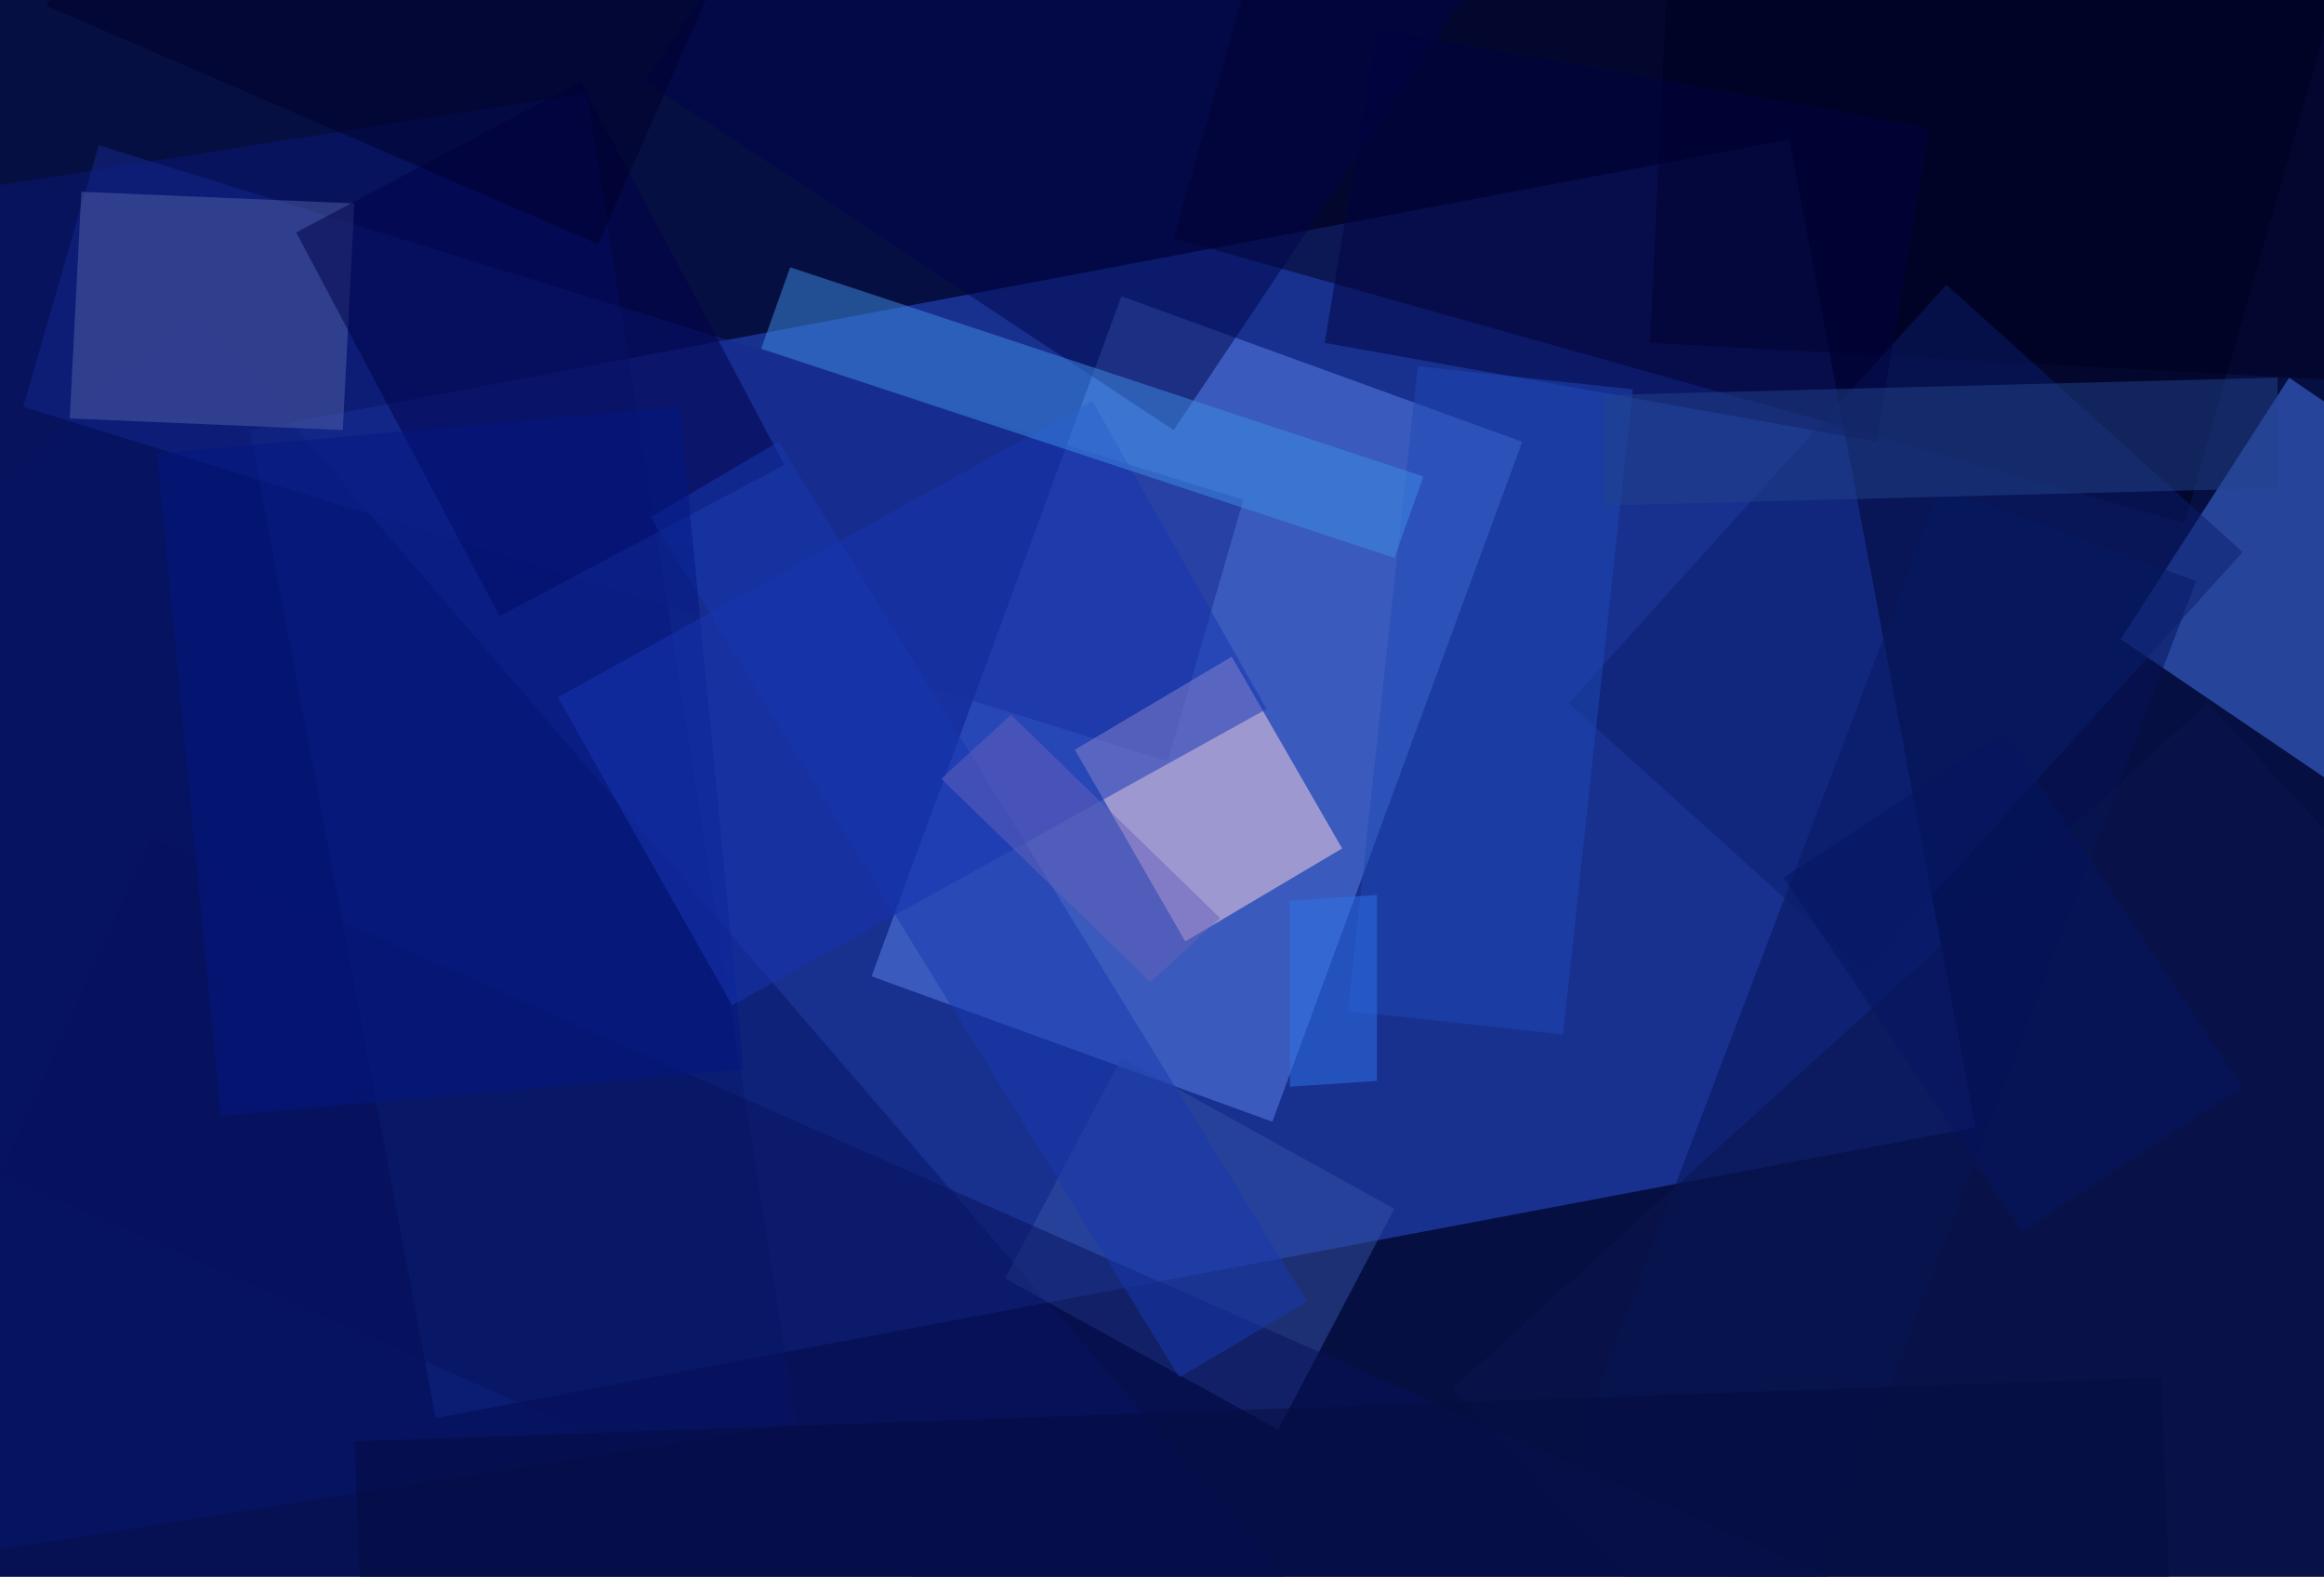
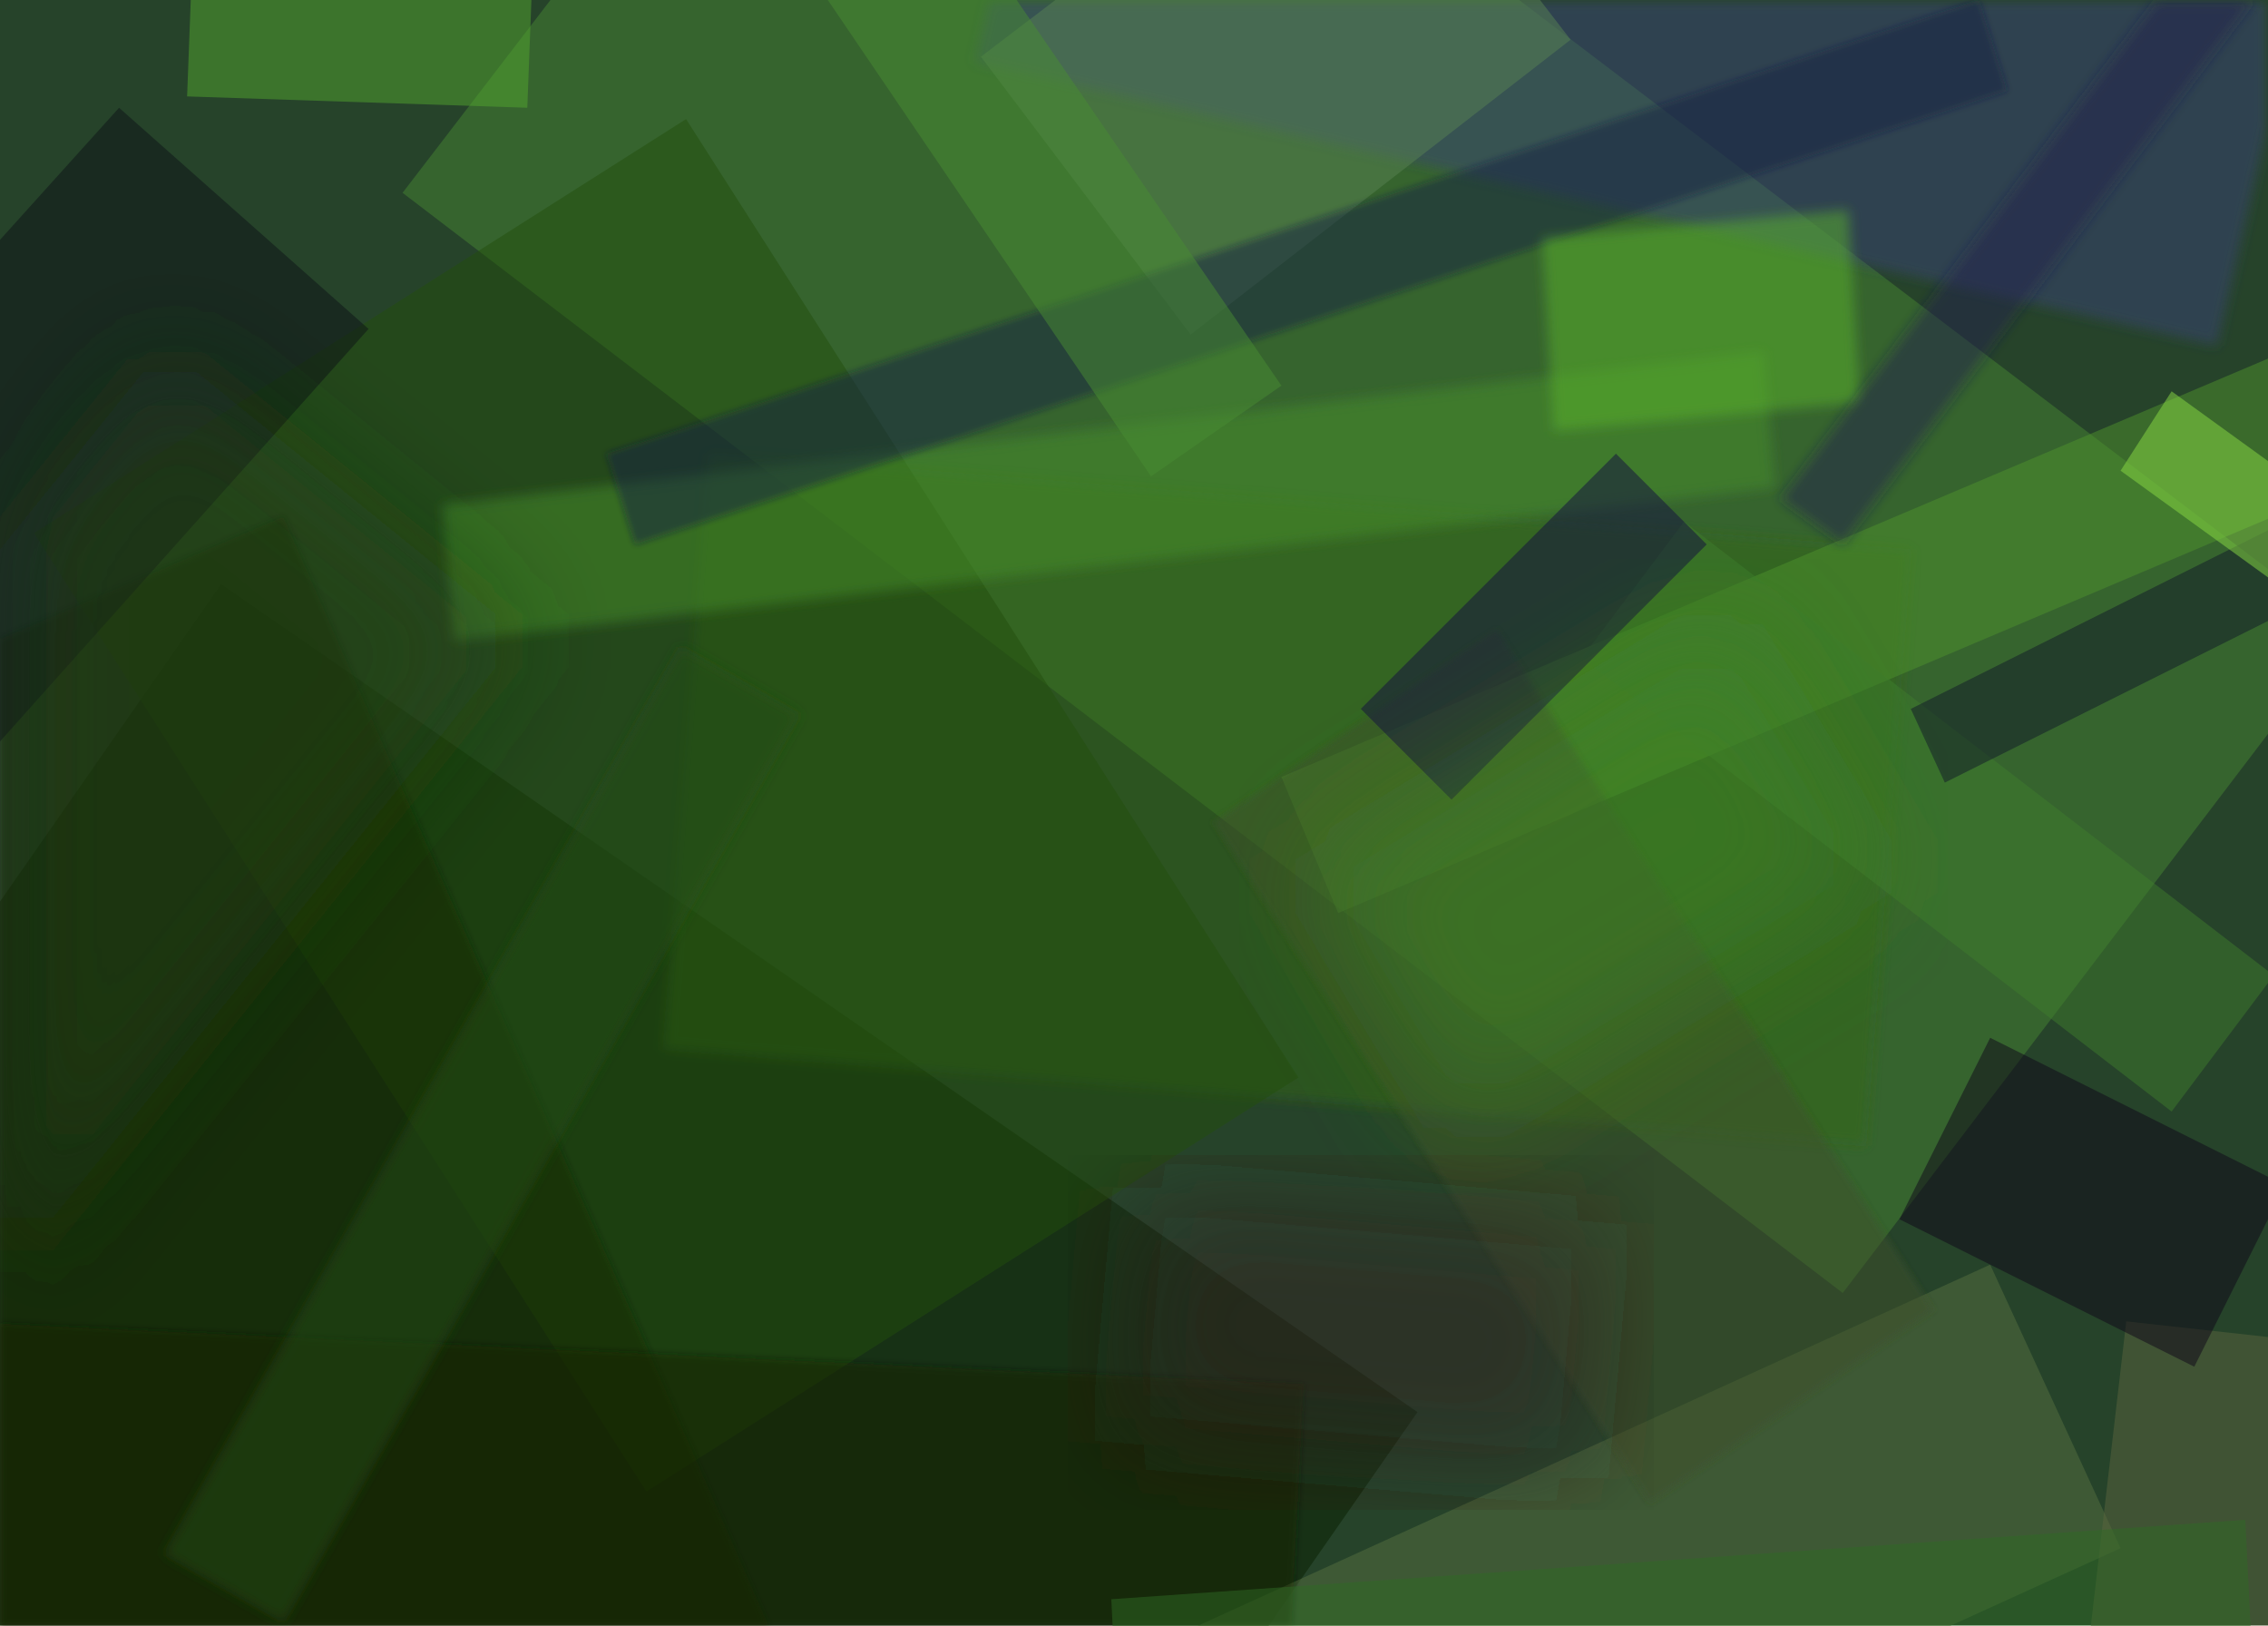
- <svg xmlns="http://www.w3.org/2000/svg" id="Layer_1" data-name="Layer 1" viewBox="0 0 659 446.97">
+ <svg xmlns="http://www.w3.org/2000/svg" viewBox="0 0 400 286.567" clip-path="url(#clip)" width="644" height="461.373" style="max-height: 513px;">
  <defs>
-     <style>.cls-1{fill:#060f42;}.cls-2{fill:#2b53da;}.cls-10,.cls-11,.cls-12,.cls-13,.cls-14,.cls-15,.cls-16,.cls-17,.cls-18,.cls-19,.cls-2,.cls-20,.cls-21,.cls-22,.cls-23,.cls-24,.cls-25,.cls-26,.cls-27,.cls-28,.cls-29,.cls-3,.cls-30,.cls-4,.cls-5,.cls-6,.cls-7,.cls-8,.cls-9{fill-opacity:0.5;}.cls-3{fill:#5f85ed;}.cls-4{fill:#091978;}.cls-5{fill:#00001b;}.cls-6{fill:#497bf5;}.cls-7{fill:#041259;}.cls-8{fill:#071565;}.cls-9{fill:#14288e;}.cls-10{fill:#3553a5;}.cls-11{fill:#00001e;}.cls-12{fill:#5261a6;}.cls-13{fill:#ffd6e5;}.cls-14{fill:#000049;}.cls-15{fill:#09135c;}.cls-16{fill:#00054b;}.cls-17{fill:#1638b1;}.cls-18{fill:#0b1f6c;}.cls-19{fill:#0a164f;}.cls-20{fill:#000340;}.cls-21{fill:#1f48b7;}.cls-22{fill:#031782;}.cls-23{fill:#1634b3;}.cls-24{fill:#051460;}.cls-25{fill:#3f8fe6;}.cls-26{fill:#3074eb;}.cls-27{fill:#6761bb;}.cls-28{fill:#050c40;}.cls-29{fill:#23428b;}.cls-30{fill:#00002a;}</style>
+     <clipPath id="clip" clipPathUnits="objectBoundingBox">
+       <rect x="0" y="0" width="400" height="286.567" />
+     </clipPath>
  </defs>
-   <rect class="cls-1" width="659" height="446.97" />
-   <path class="cls-2" d="M507.43,39.54,70.84,121.91,123.56,402l436.59-82.38Z" />
-   <path class="cls-3" d="M318,84,247.13,276.78,360.8,318l70.85-192.76Z" />
-   <path class="cls-4" d="M166.4,26.36-169.69,79.08l61,377.28,334.44-52.72Z" />
-   <path class="cls-5" d="M332.8,67.55l286.66,80.72,97.2-341L430-273.48Z" />
-   <path class="cls-6" d="M601.34,181.22l143.33,97.21,47.78-74.14-143.34-97.2Z" />
-   <path class="cls-7" d="M550.27,138.39l-110.39,290,72.49,26.36,110.38-290Z" />
-   <path class="cls-8" d="M56,89-199.35,308.08,145,708.42,400.34,489.31Z" />
-   <path class="cls-9" d="M6.59,115.32l324.56,100.5,21.42-74.14L28,41.19Z" />
-   <path class="cls-10" d="M285,362.45l77.43,42.83,32.95-62.6L318,299.84Z" />
-   <path class="cls-11" d="M467.89,97.2,739.73,112l9.88-210.88L477.78-113.68Z" />
-   <path class="cls-12" d="M100.5,57.66,23.07,54.37l-3.3,64.25,77.43,3.29Z" />
-   <path class="cls-13" d="M304.79,212.53l31.3,54.36,44.48-26.36-31.3-54.36Z" />
-   <path class="cls-14" d="M164.75,23.06,84,65.9l57.67,108.73,80.72-42.83Z" />
-   <path class="cls-15" d="M42.84,237.24,0,332.79,571.68,584.86l42.84-95.55Z" />
-   <path class="cls-16" d="M182.87,23.06,332.8,121.91,420.11-8.24,270.19-107.09Z" />
-   <path class="cls-17" d="M220.77,125.21l-36.25,21.42L334.44,390.46,370.69,369Z" />
-   <path class="cls-18" d="M444.83,199.35l84,75.78L635.93,156.51l-84-75.78Z" />
-   <path class="cls-19" d="M626.05,199.35,411.88,393.75,665.59,668.88l214.17-194.4Z" />
-   <path class="cls-20" d="M375.63,97.2l156.51,28,14.83-89-156.51-28Z" />
-   <path class="cls-21" d="M382.22,286.66l61,6.59L463,110.38l-61-6.59Z" />
-   <path class="cls-22" d="M192.76,115.32,44.48,128.5,62.61,316.32l148.27-13.18Z" />
-   <path class="cls-23" d="M309.73,113.68l-151.57,84L207.59,285l151.57-84Z" />
-   <path class="cls-24" d="M568.39,207.58l-62.61,41.19,67.55,100.5,62.6-41.19Z" />
-   <path class="cls-25" d="M224.06,75.78l-8.24,23.07L395.4,158.16l8.24-23.07Z" />
-   <path class="cls-26" d="M365.75,255.36v52.72l24.71-1.65V253.71Z" />
-   <path class="cls-27" d="M286.67,202.64,266.9,220.76l59.31,57.67L346,260.3Z" />
-   <path class="cls-28" d="M612.87,390.46,100.5,408.58l4.94,131.8,512.37-18.12Z" />
-   <path class="cls-29" d="M454.71,112v31.3l191.11-4.94v-31.3Z" />
-   <path class="cls-30" d="M13.18,1.65,169.69,69.19l77.44-176.28L90.61-174.63Z" />
+   <rect x="0" y="0" width="400" height="286.567" fill="rgb(38, 67, 42)" />
+   <filter id="g0.6">
+     <feGaussianBlur stdDeviation="0.6" />
+   </filter>
+   <filter id="g1">
+     <feGaussianBlur stdDeviation="1" />
+   </filter>
+   <filter id="g10">
+     <feGaussianBlur stdDeviation="10" />
+   </filter>
+   <path d="M71,34L325,228L414,111L160,-82Z" fill="rgb(71, 134, 50)" fill-opacity="0.50" />
+   <path d="M39,103L-69,258L142,404L250,249Z" fill="rgb(9, 33, 0)" fill-opacity="0.50" />
+   <path d="M117,185L329,202L337,97L125,80Z" fill="rgb(50, 103, 18)" fill-opacity="0.50" filter="url(#g1)" />
+   <path d="M351,223L193,295L216,345L374,273Z" fill="rgb(87, 113, 64)" fill-opacity="0.50" />
+   <path d="M172,11L391,61L431,-112L212,-162Z" fill="rgb(55, 64, 117)" fill-opacity="0.50" filter="url(#g1)" />
+   <path d="M121,21L6,94L114,263L229,190Z" fill="rgb(35, 78, 13)" fill-opacity="0.50" />
+   <path d="M226,137L236,161L420,83L410,59Z" fill="rgb(78, 146, 44)" fill-opacity="0.50" />
+   <path d="M50,91L-84,149L18,382L152,324Z" fill="rgb(14, 43, 0)" fill-opacity="0.50" filter="url(#g0.6)" />
+   <path d="M173,10L210,59L277,7L240,-41Z" fill="rgb(89, 131, 82)" fill-opacity="0.50" />
+   <path d="M375,233L360,362L532,381L547,252Z" fill="rgb(91, 101, 63)" fill-opacity="0.50" />
+   <path d="M214,145L291,265L341,231L264,111Z" fill="rgb(60, 78, 41)" fill-opacity="0.50" filter="url(#g0.6)" />
+   <path d="M21,19L-89,141L-44,180L65,58Z" fill="rgb(13, 19, 22)" fill-opacity="0.50" />
+   <path d="M311,62L78,89L80,113L313,86Z" fill="rgb(69, 144, 39)" fill-opacity="0.50" filter="url(#g1)" />
+   <path d="M33,17L93,19L99,-139L39,-141Z" fill="rgb(82, 166, 47)" fill-opacity="0.50" />
+   <path d="M335,215L387,241L403,209L351,183Z" fill="rgb(15, 6, 25)" fill-opacity="0.50" />
+   <path d="M107,80L112,96L354,16L349,0Z" fill="rgb(21, 27, 66)" fill-opacity="0.50" filter="url(#g0.6)" />
+   <path d="M279,116L383,196L401,172L297,92Z" fill="rgb(62, 124, 45)" fill-opacity="0.50" />
+   <path d="M146,0L203,84L226,68L169,-15Z" fill="rgb(72, 140, 51)" fill-opacity="0.50" />
+   <path d="M272,42L274,76L328,71L326,37Z" fill="rgb(91, 181, 45)" fill-opacity="0.50" filter="url(#g1)" />
+   <path d="M337,125L343,138L451,84L445,71Z" fill="rgb(17, 24, 41)" fill-opacity="0.50" />
+   <path d="M374,83L450,138L459,124L383,69Z" fill="rgb(139, 220, 69)" fill-opacity="0.50" />
+   <path d="M230,244L-224,223L-236,483L217,504Z" fill="rgb(17, 28, 7)" fill-opacity="0.50" filter="url(#g0.6)" />
+   <path d="M240,125L256,141L301,96L285,80Z" fill="rgb(18, 12, 65)" fill-opacity="0.50" />
+   <path d="M196,282L199,343L399,329L396,268Z" fill="rgb(47, 106, 36)" fill-opacity="0.50" />
+   <path d="M197,254L279,261L283,216L201,209Z" fill="rgb(46, 32, 33)" fill-opacity="0.50" filter="url(#g10)" />
+   <path d="M229,154L257,201L333,155L305,108Z" fill="rgb(62, 135, 31)" fill-opacity="0.50" filter="url(#g10)" />
+   <path d="M314,88L325,96L497,-132L486,-140Z" fill="rgb(27, 32, 72)" fill-opacity="0.50" filter="url(#g1)" />
+   <path d="M29,61L-248,404L-184,455L92,112Z" fill="rgb(27, 63, 20)" fill-opacity="0.50" filter="url(#g10)" />
+   <path d="M29,274L50,286L141,126L120,114Z" fill="rgb(35, 74, 23)" fill-opacity="0.50" filter="url(#g1)" />
</svg>
